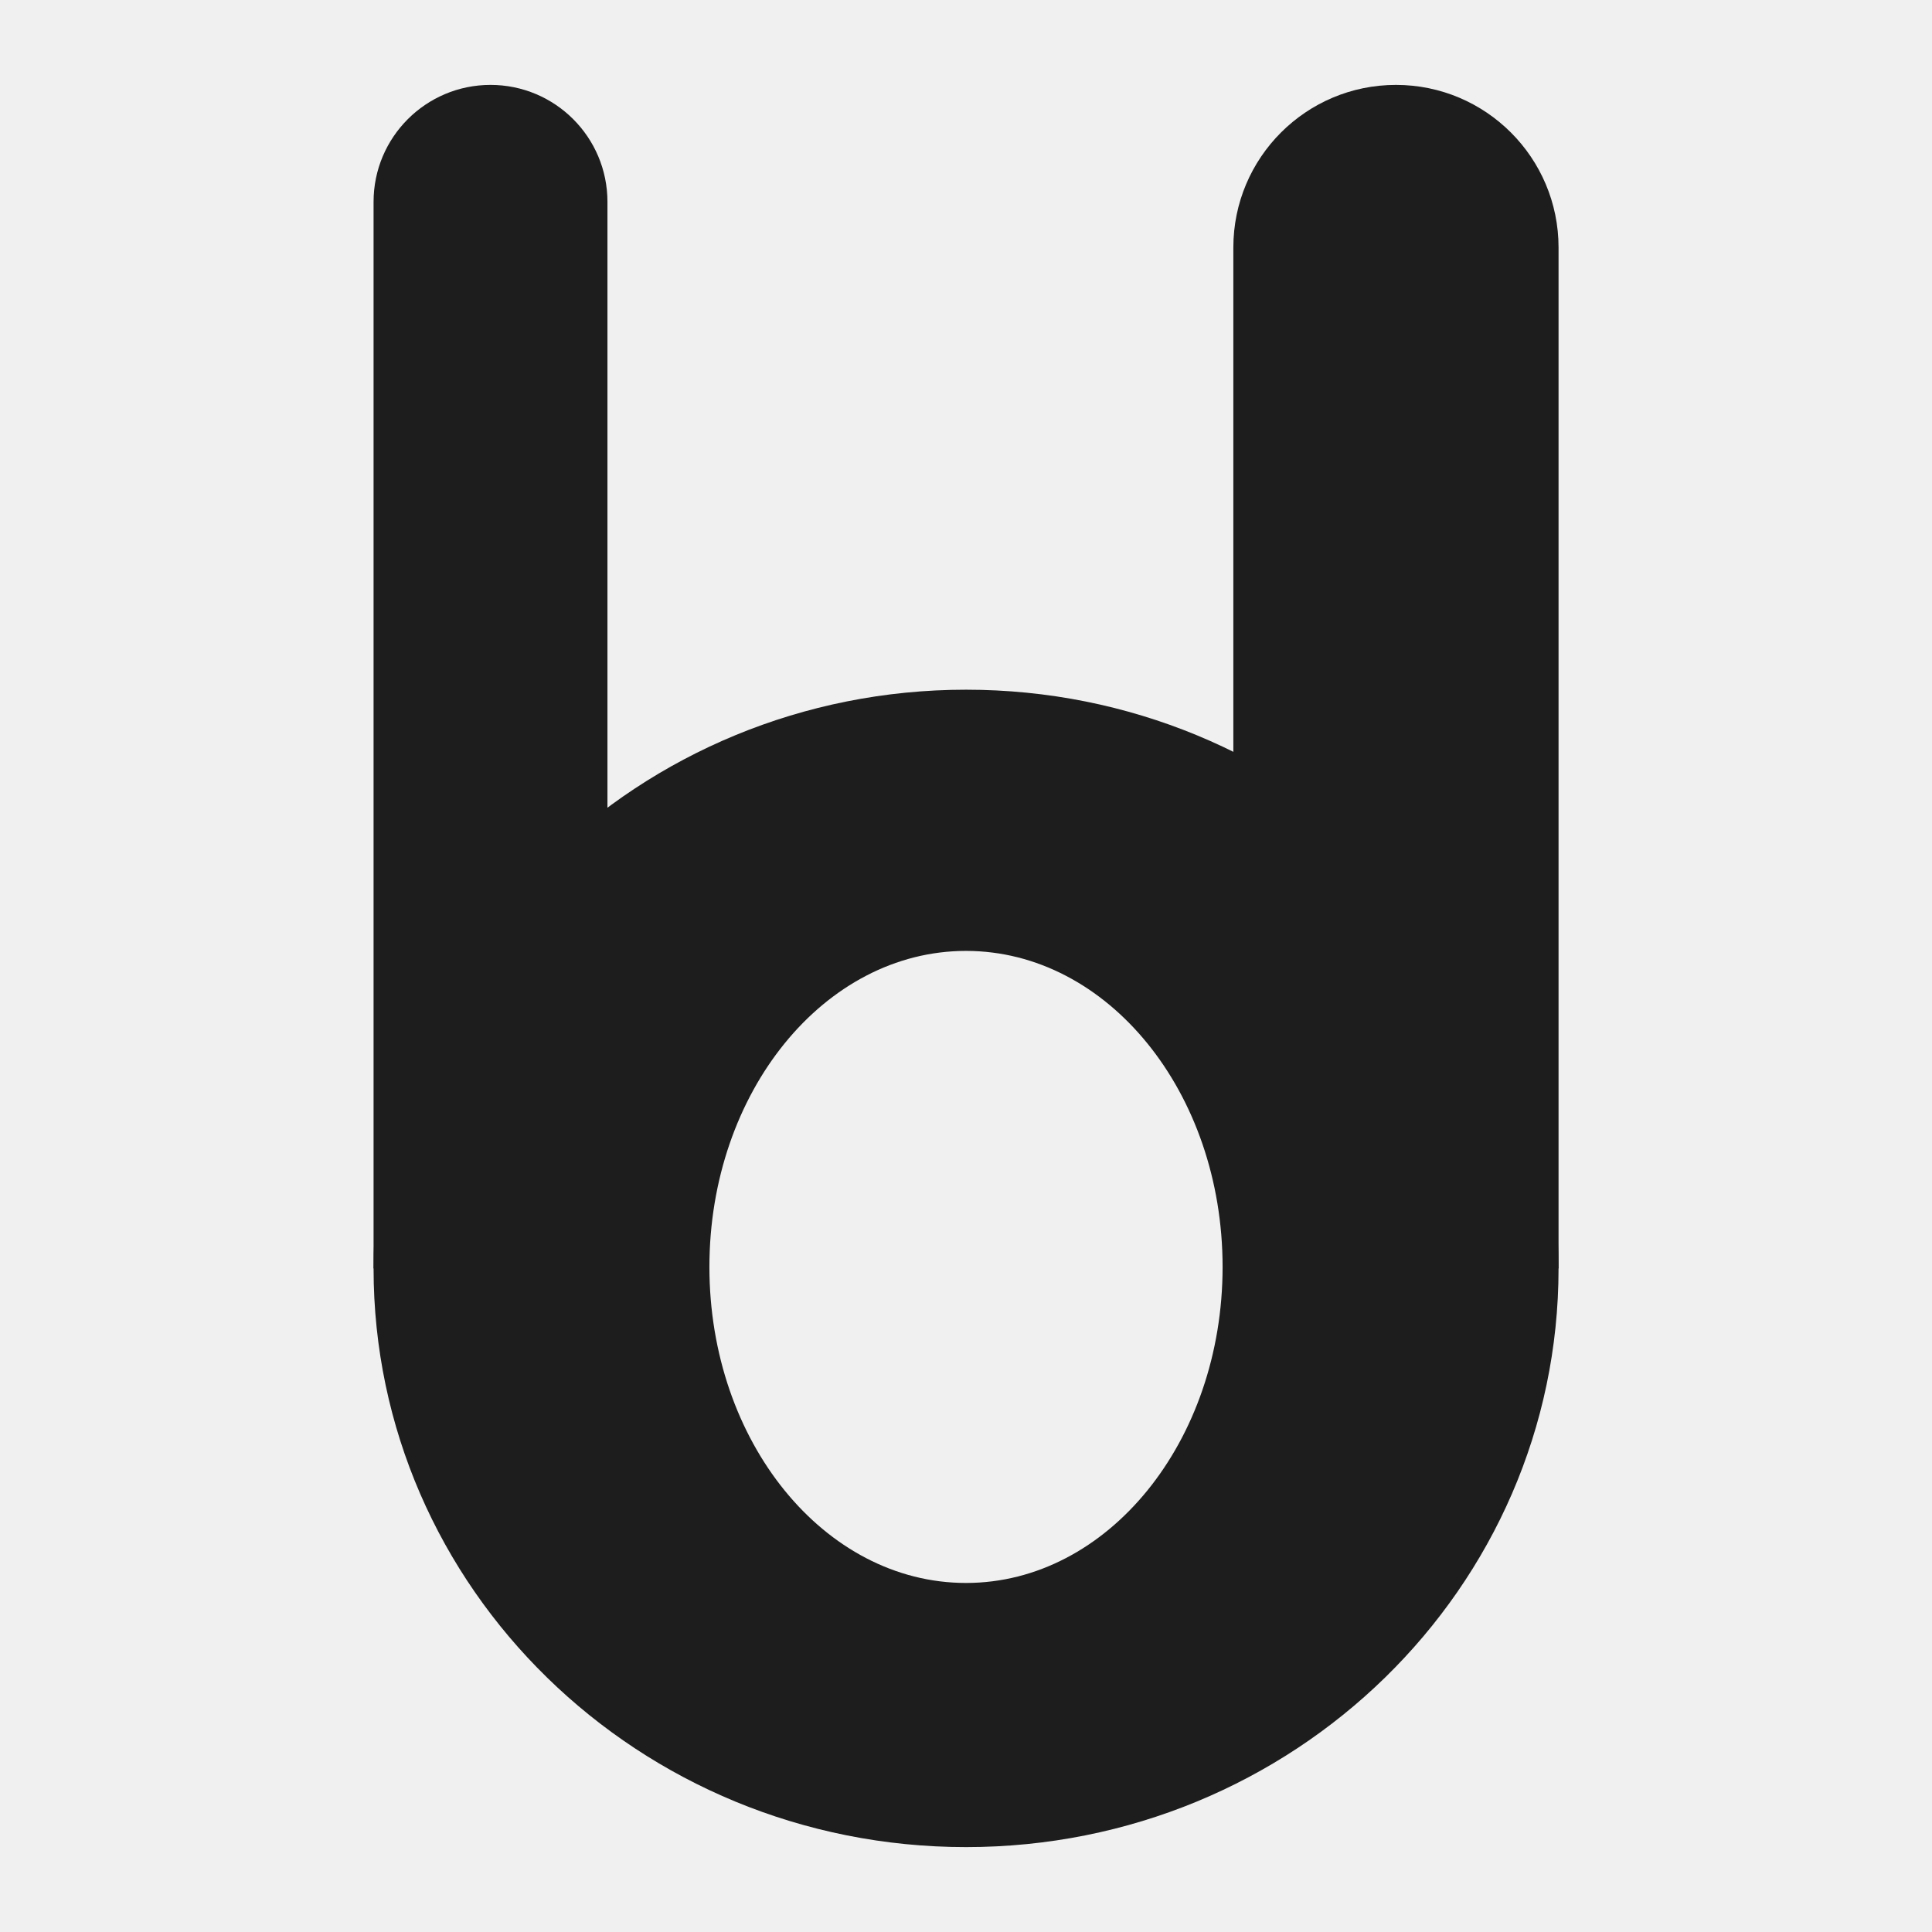
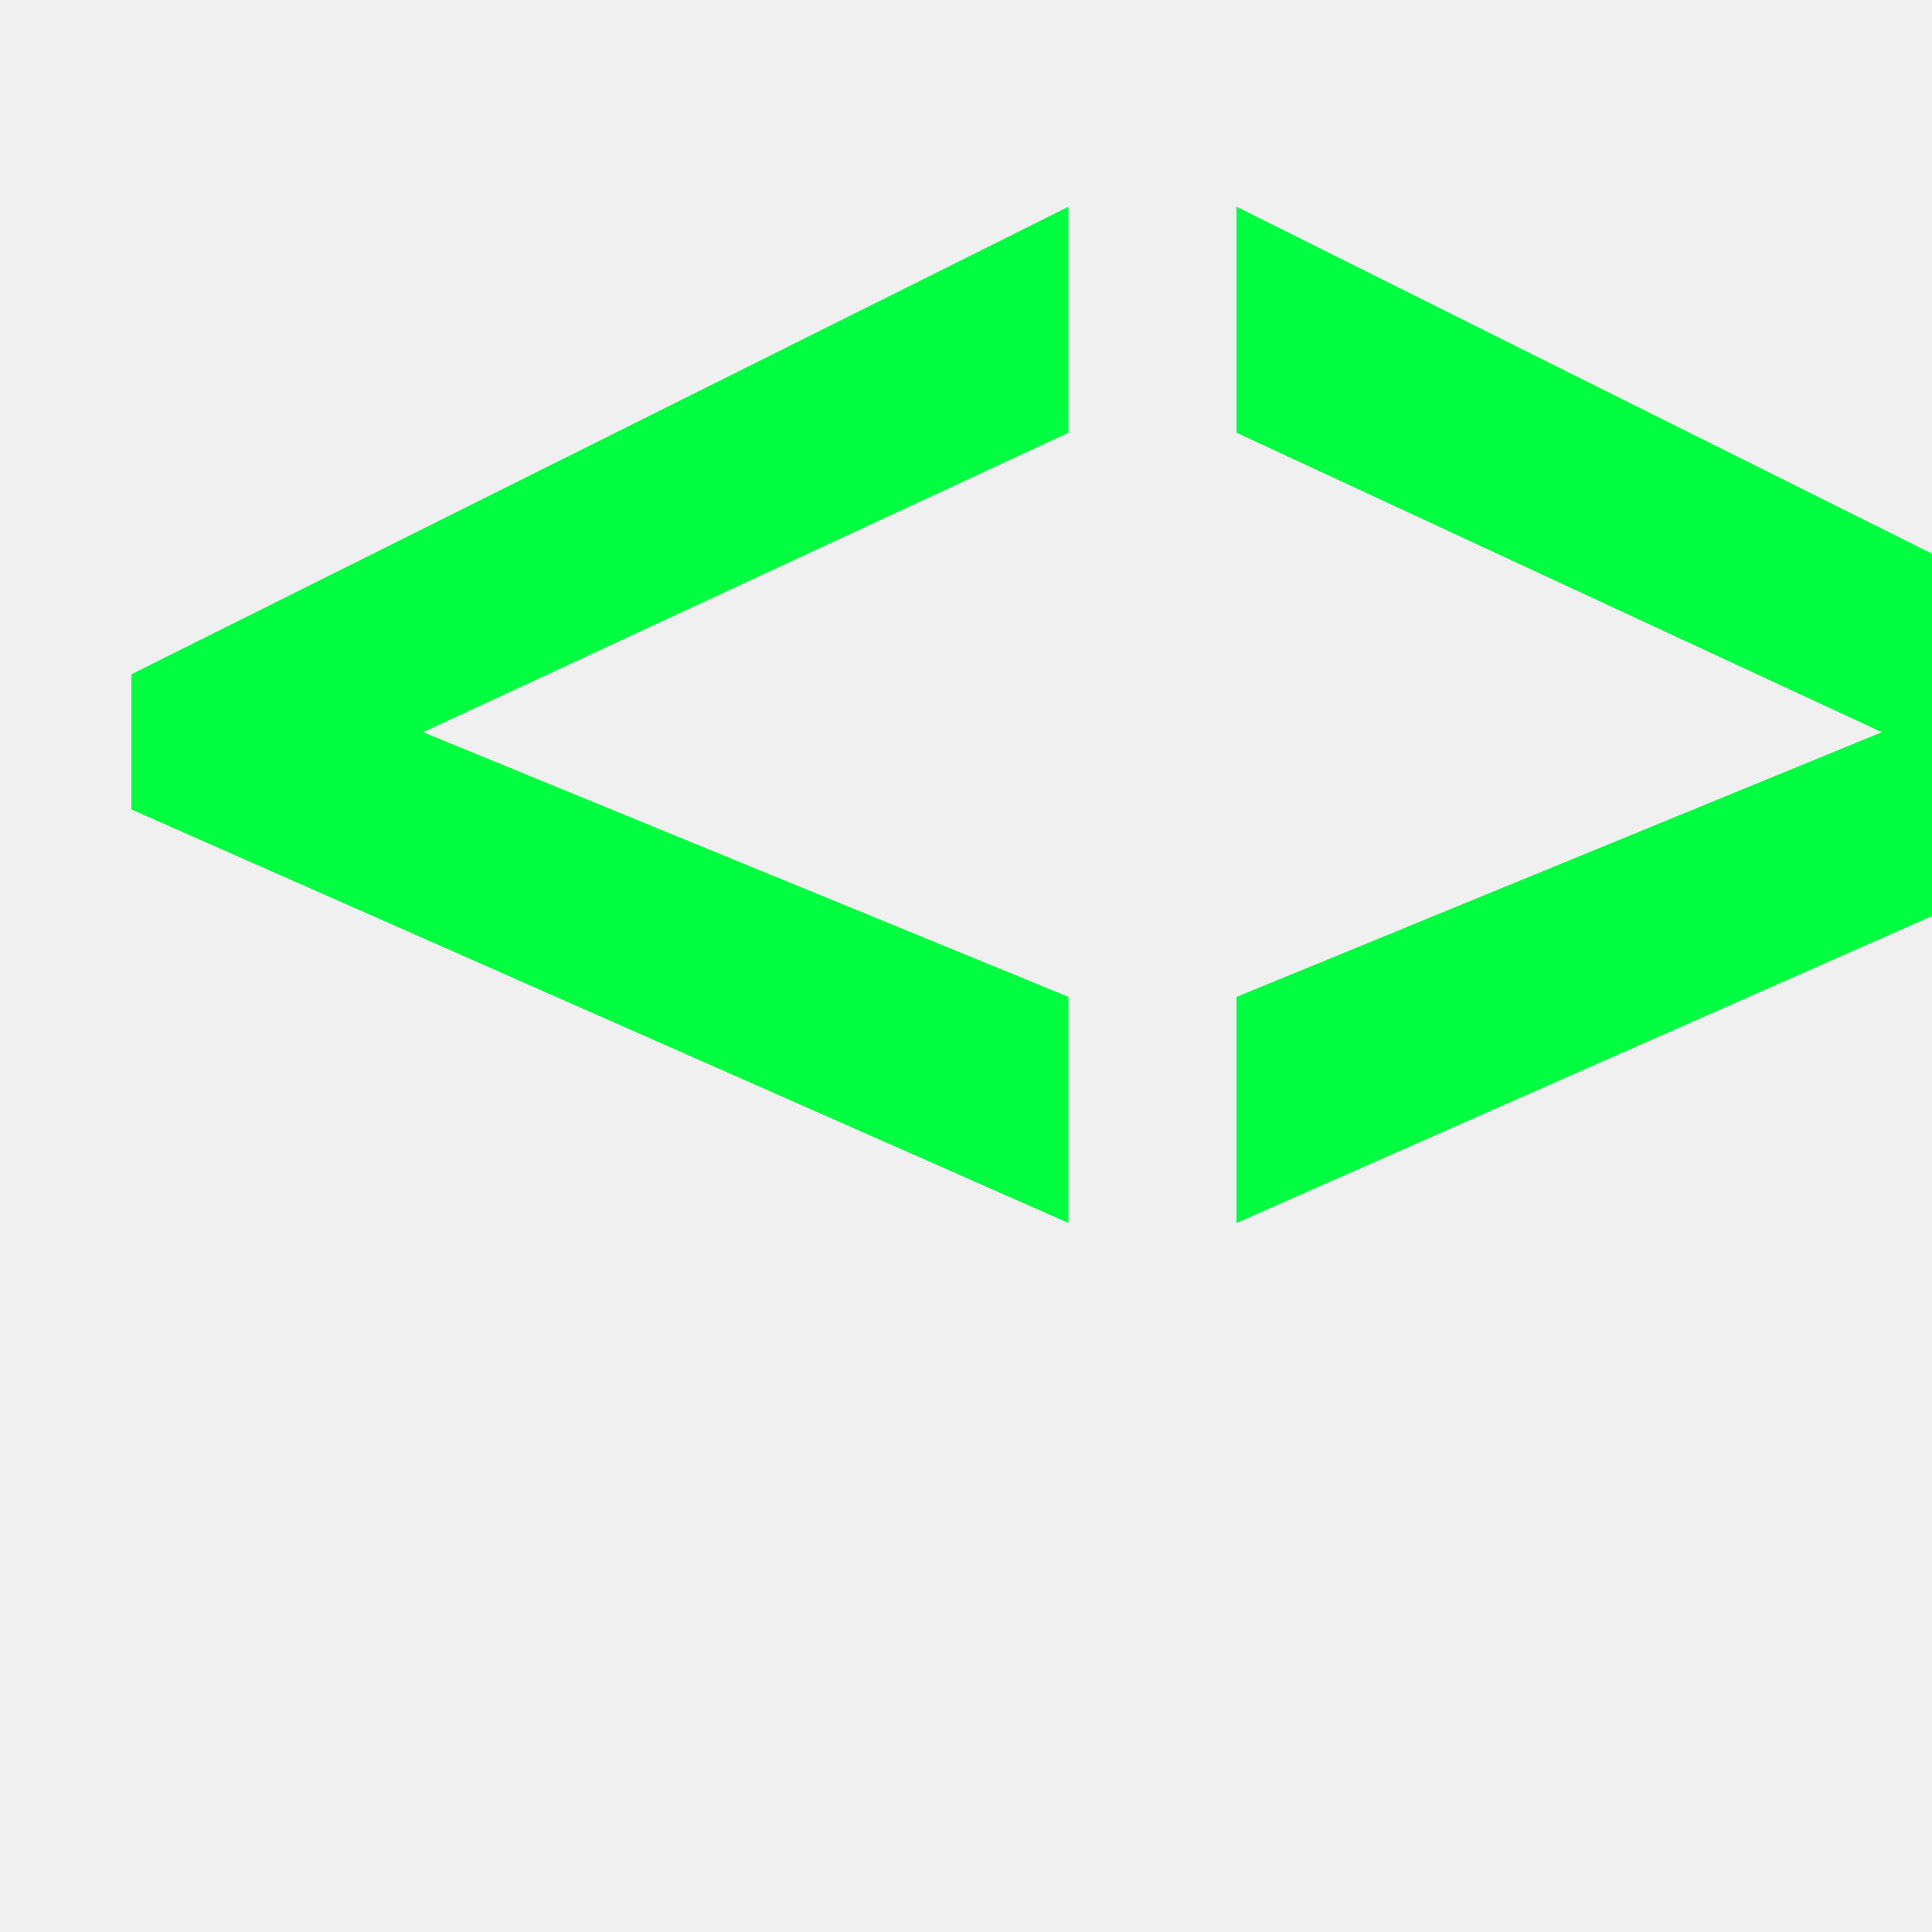
- <svg xmlns="http://www.w3.org/2000/svg" width="1024" height="1024" viewBox="0 0 1024 1024" fill="none">
-   <style>
-     /* Default (Light mode) ke liye dark color */
-     .logo-path {
-       fill: #1D1D1D;
-     }
-     
-     /* Dark mode aate hi ye apne aap pure white ho jayega */
-     @media (prefers-color-scheme: dark) {
-       .logo-path {
-         fill: #FFFFFF;
-       }
-     }
-   </style>
-   <path class="logo-path" d="M198 106.98C198 72.749 225.749 45 259.98 45C294.211 45 321.96 72.749 321.96 106.98V632.279C321.96 654.37 304.051 672.279 281.96 672.279H198V106.98Z" />
-   <path class="logo-path" d="M653.7 131.182C653.7 83.585 692.285 45 739.882 45C787.479 45 826.064 83.585 826.064 131.182V672.279H743.7C693.995 672.279 653.7 631.985 653.7 582.279V131.182Z" />
-   <path class="logo-path" d="M512.032 365.558C685.467 365.558 826.063 502.882 826.063 672.279C826.063 841.676 685.467 979 512.032 979C338.597 979 198 841.676 198 672.279C198 502.882 338.597 365.558 512.032 365.558ZM512 504C436.889 504 376 578.992 376 671.5C376 764.008 436.889 839 512 839C587.111 839 648 764.008 648 671.5C648 578.992 587.111 504 512 504Z" />
+ <svg xmlns="http://www.w3.org/2000/svg" width="400" height="400" id="screenshot-217e4b60-e289-8094-8008-00ad7b1ac242" viewBox="0 0 400 400" fill="none" version="1.1">
+   <style>/* latin */
+ @font-face {
+   font-family: 'Orbitron';
+   font-style: normal;
+   font-weight: 700;
+   font-display: block;
+   src: url(http://penpot-frontend:8080/internal/gfonts/font/orbitron/v35/yMJMMIlzdpvBhQQL_SC3X9yhF25-T1ny_CmBoWgz.woff2) format('woff2');
+   unicode-range: U+0000-00FF, U+0131, U+0152-0153, U+02BB-02BC, U+02C6, U+02DA, U+02DC, U+0304, U+0308, U+0329, U+2000-206F, U+20AC, U+2122, U+2191, U+2193, U+2212, U+2215, U+FEFF, U+FFFD;
+ }
+ </style>
+   <g id="shape-217e4b60-e289-8094-8008-00ad7b1ac242">
+     <defs>
+       <clipPath id="frame-clip-217e4b60-e289-8094-8008-00ad7b1ac242-render-1" class="frame-clip frame-clip-def">
+         <rect rx="0" ry="0" x="0" y="0" width="400" height="400" transform="matrix(1, 0, 0, 1, 0, 0)" />
+       </clipPath>
+     </defs>
+     <g class="frame-container-wrapper">
+       <g class="frame-container-blur">
+         <g class="frame-container-shadows">
+           <g clip-path="url(#frame-clip-217e4b60-e289-8094-8008-00ad7b1ac242-render-1)" fill="none">
+             <g class="fills" id="fills-217e4b60-e289-8094-8008-00ad7b1ac242">
+               <rect rx="0" ry="0" x="0" y="0" width="400" height="400" transform="matrix(1, 0, 0, 1, 0, 0)" class="frame-background" />
+             </g>
+             <g class="frame-children">
+               <g id="shape-217e4b60-e289-8094-8008-00adaca8a7e6">
+                 <g transform="matrix(1, 0, 0, 1, 0, 0)" class="text-container" x="10" y="-80" width="380" height="480" rx="0" ry="0">
+                   <defs>
+                     <pattern patternUnits="objectBoundingBox" width="379.203" height="501" id="fill-0-render-2-0">
+                       <g>
+                         <rect width="379.203" height="501" style="fill: rgb(0, 255, 65); fill-opacity: 1;" />
+                       </g>
+                     </pattern>
+                   </defs>
+                   <g class="fills" id="fills-217e4b60-e289-8094-8008-00adaca8a7e6">
+                     <text x="10" y="410" dominant-baseline="ideographic" textLength="379.203" lengthAdjust="spacingAndGlyphs" style="text-transform: none; font-family: Orbitron; letter-spacing: normal; font-style: normal; font-weight: 700; white-space: pre; font-size: 400px; text-decoration: none; direction: ltr; fill: rgb(0, 255, 65); fill-opacity: 1;">&lt;&gt;</text>
+                   </g>
+                 </g>
+               </g>
+             </g>
+           </g>
+         </g>
+       </g>
+     </g>
+   </g>
</svg>
